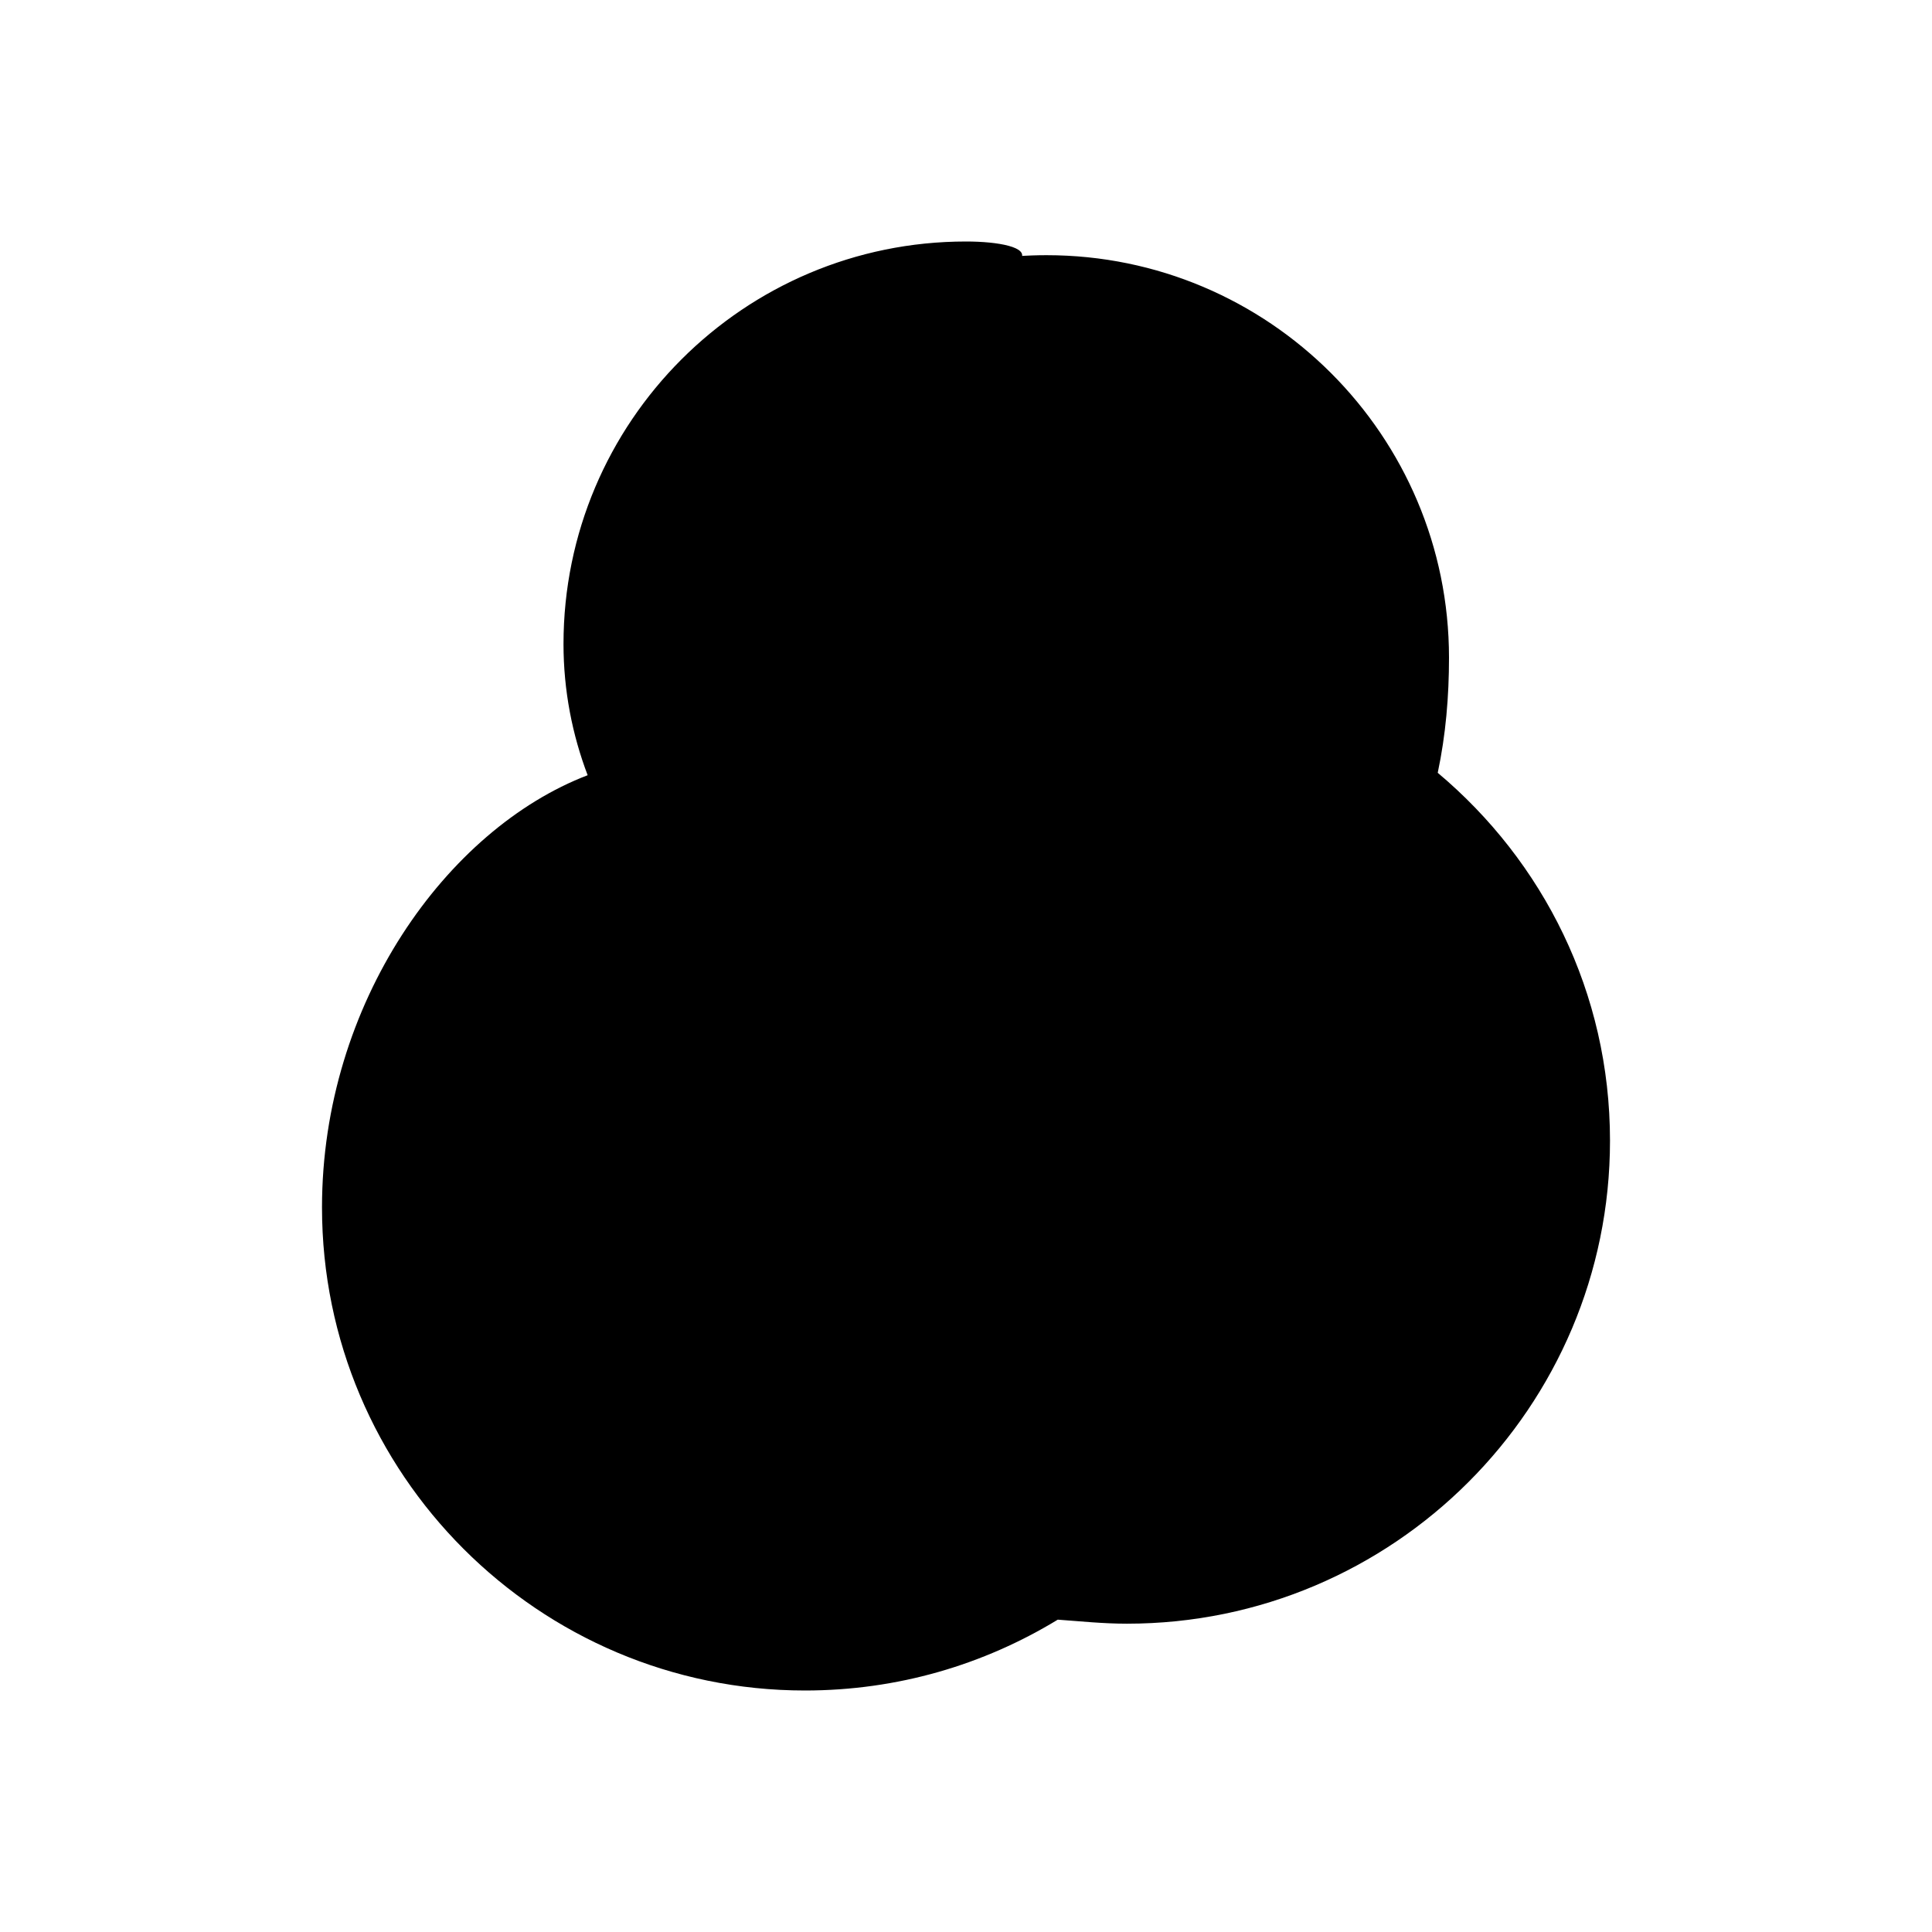
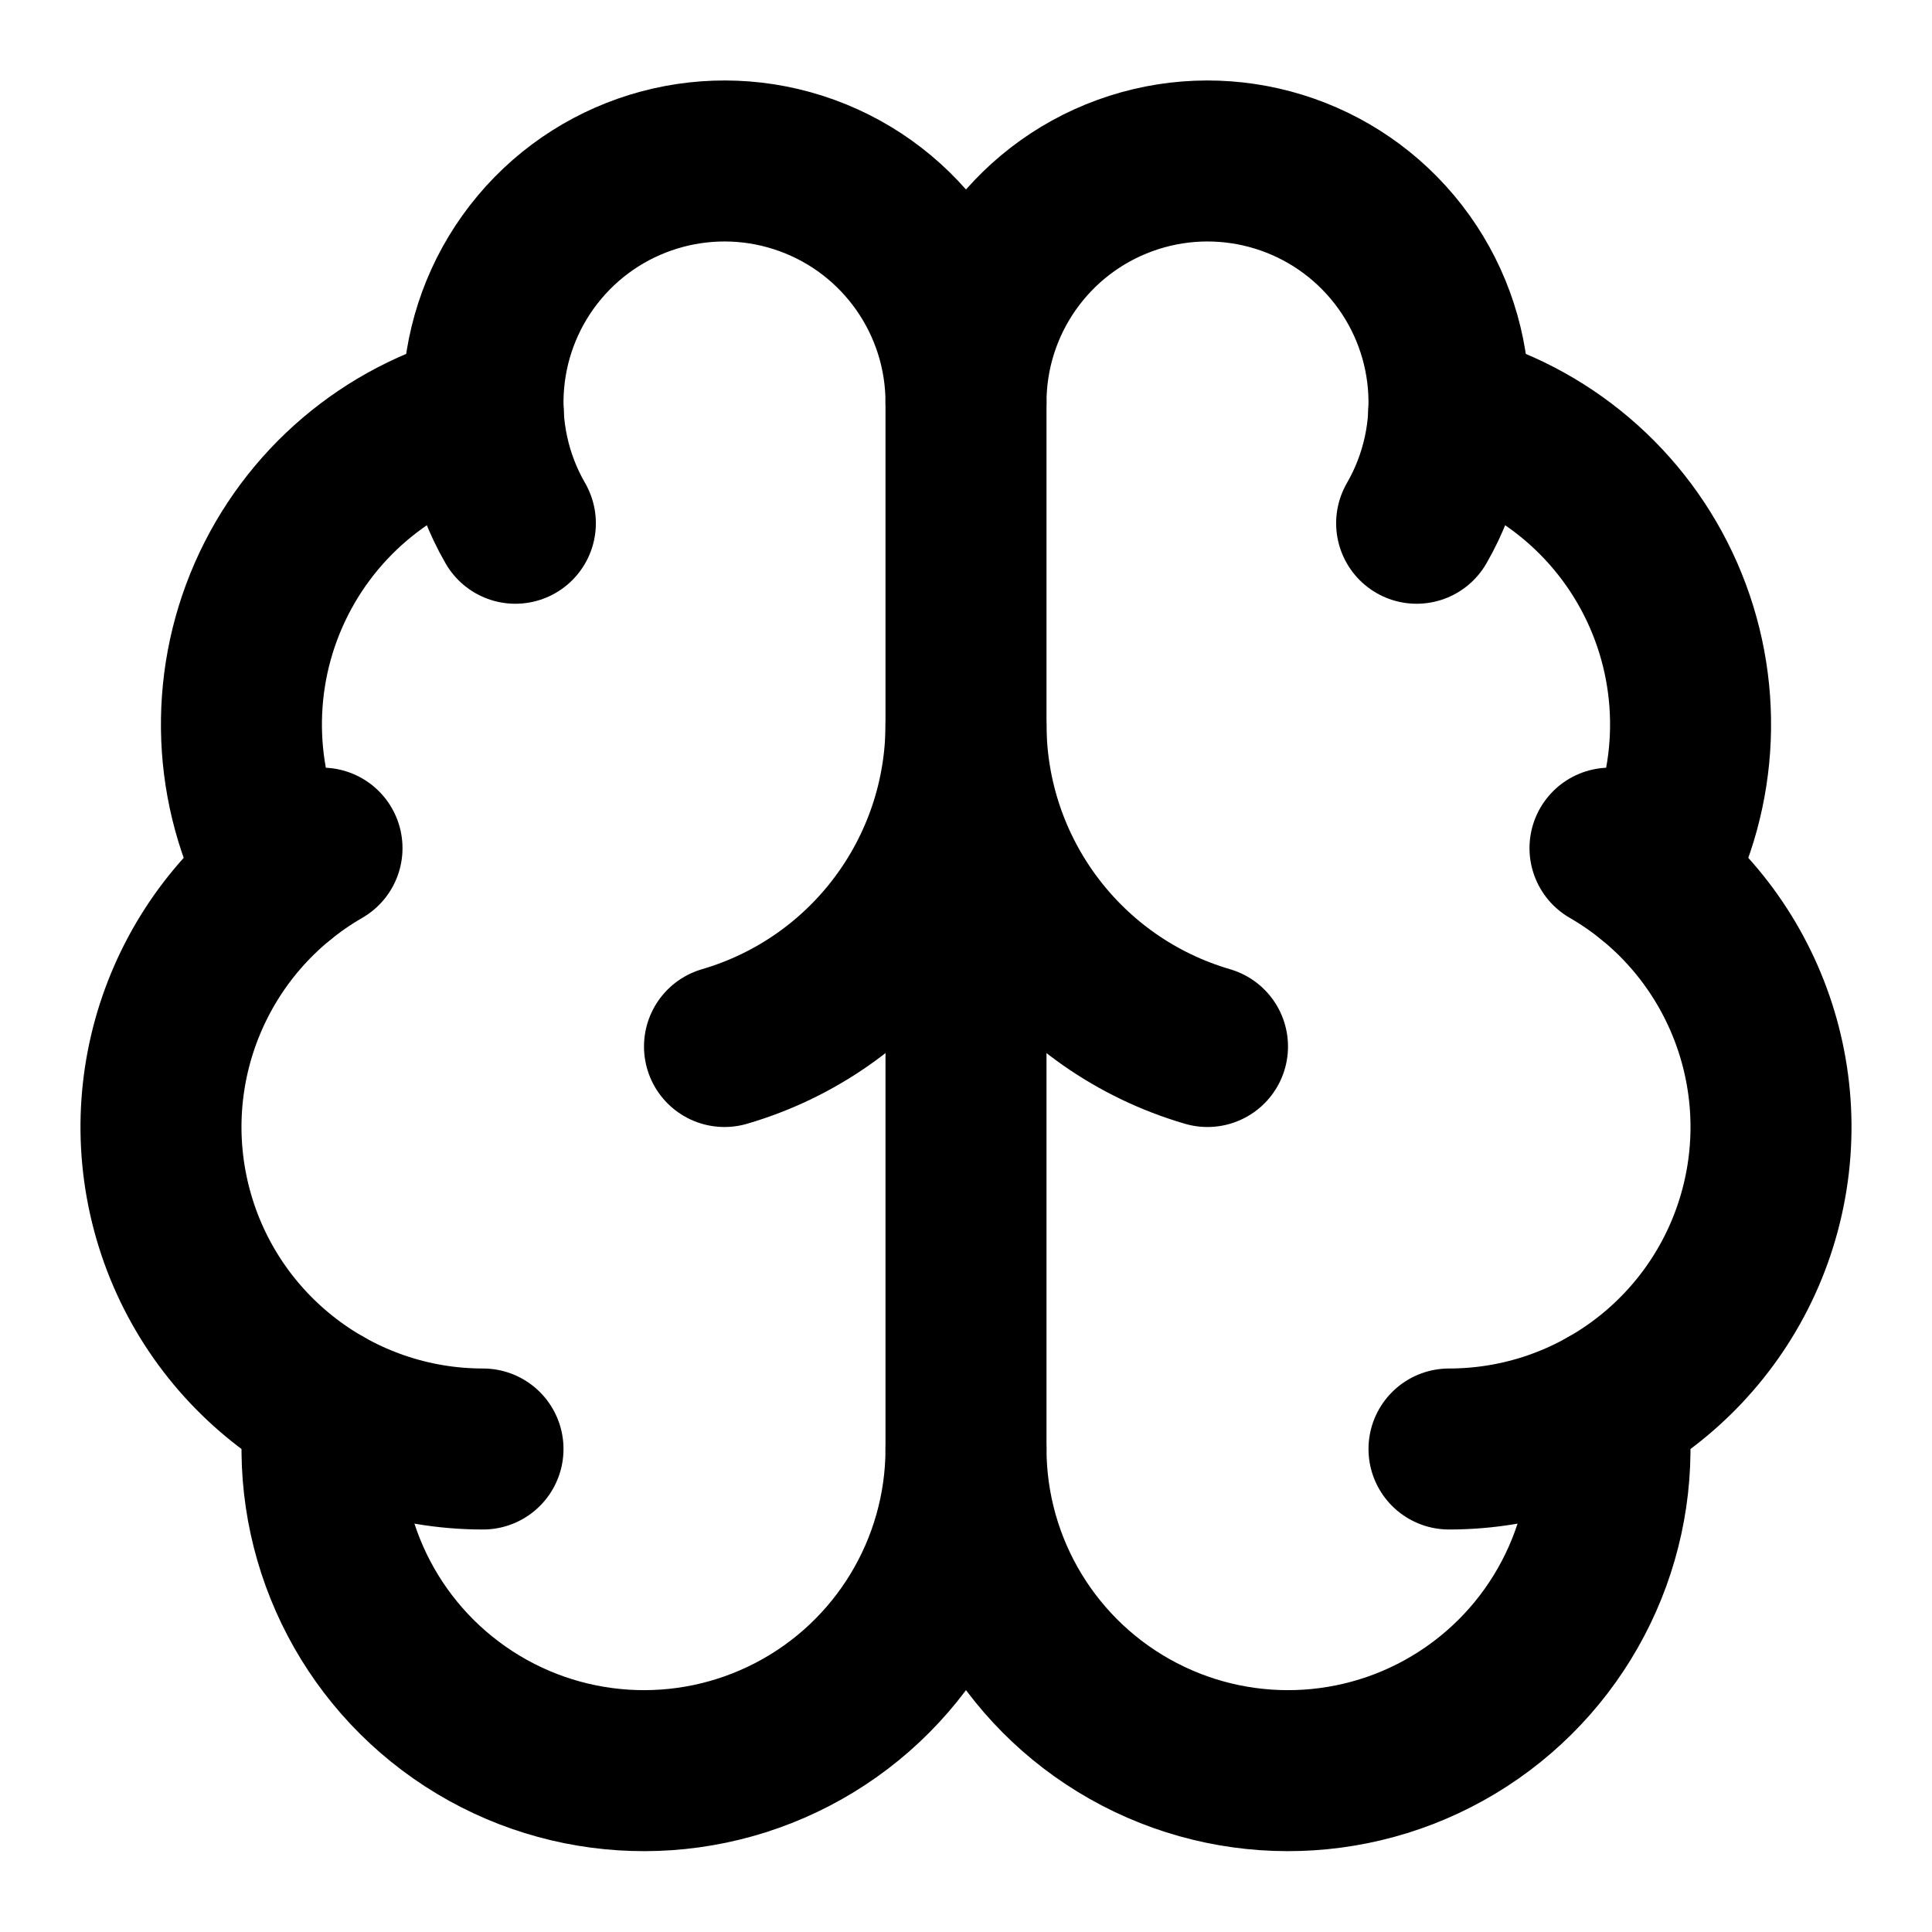
- <svg xmlns="http://www.w3.org/2000/svg" viewBox="0 0 24 24" fill="currentColor">
-   <path d="M12 3c-2.76 0-5 2.24-5 5 0 .58.11 1.13.3 1.63C5.55 10.3 4 12.46 4 15c0 3.31 2.69 6 6 6 1.15 0 2.22-.32 3.14-.88.28.02.56.05.86.05 3.31 0 6-2.69 6-6 0-1.84-.83-3.47-2.14-4.57.1-.47.14-.95.14-1.43 0-2.76-2.24-5-5-5-.97 0-1.88.28-2.65.77C13.56 3.28 12.8 3 12 3z" />
+ <svg xmlns="http://www.w3.org/2000/svg" width="24" height="24" viewBox="0 0 24 24" fill="none" stroke="currentColor" stroke-width="2" stroke-linecap="round" stroke-linejoin="round">
+   <path d="M12 18V5" />
+   <path d="M15 13a4.17 4.17 0 0 1-3-4 4.17 4.17 0 0 1-3 4" />
+   <path d="M17.598 6.5A3 3 0 1 0 12 5a3 3 0 1 0-5.598 1.5" />
+   <path d="M17.997 5.125a4 4 0 0 1 2.526 5.77" />
+   <path d="M18 18a4 4 0 0 0 2-7.464" />
+   <path d="M19.967 17.483A4 4 0 1 1 12 18a4 4 0 1 1-7.967-.517" />
+   <path d="M6 18a4 4 0 0 1-2-7.464" />
+   <path d="M6.003 5.125a4 4 0 0 0-2.526 5.77" />
</svg>
